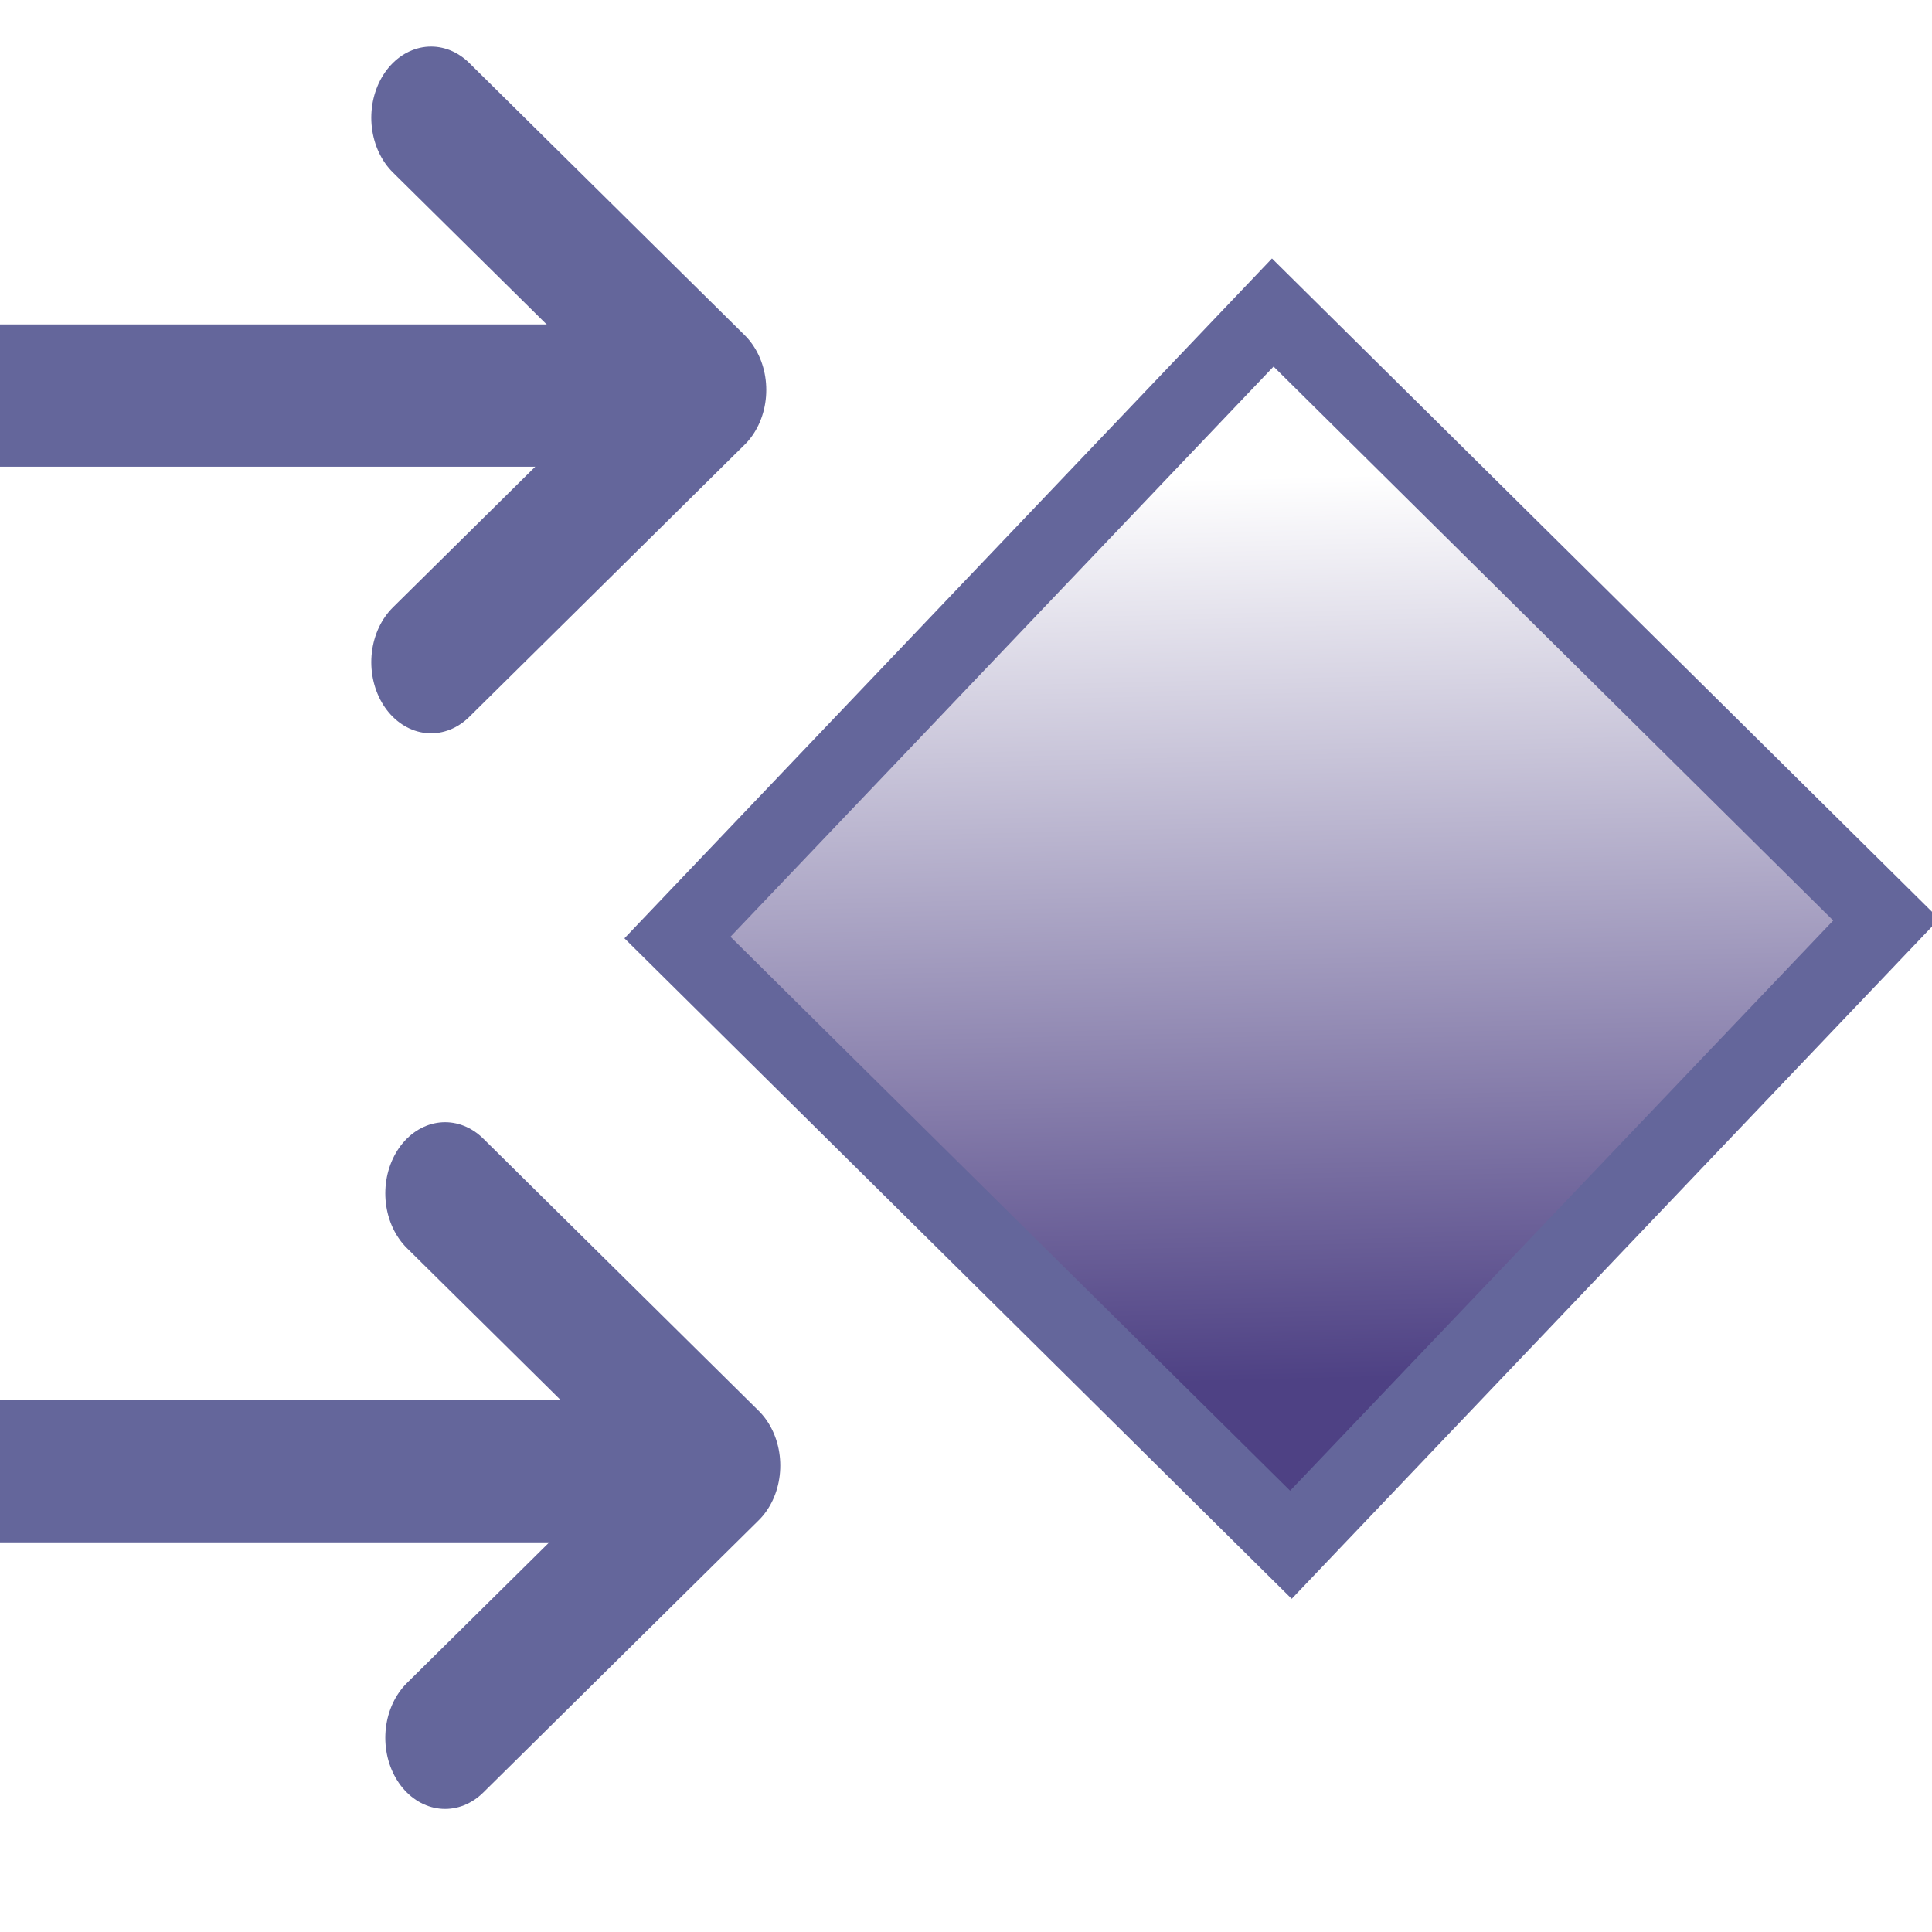
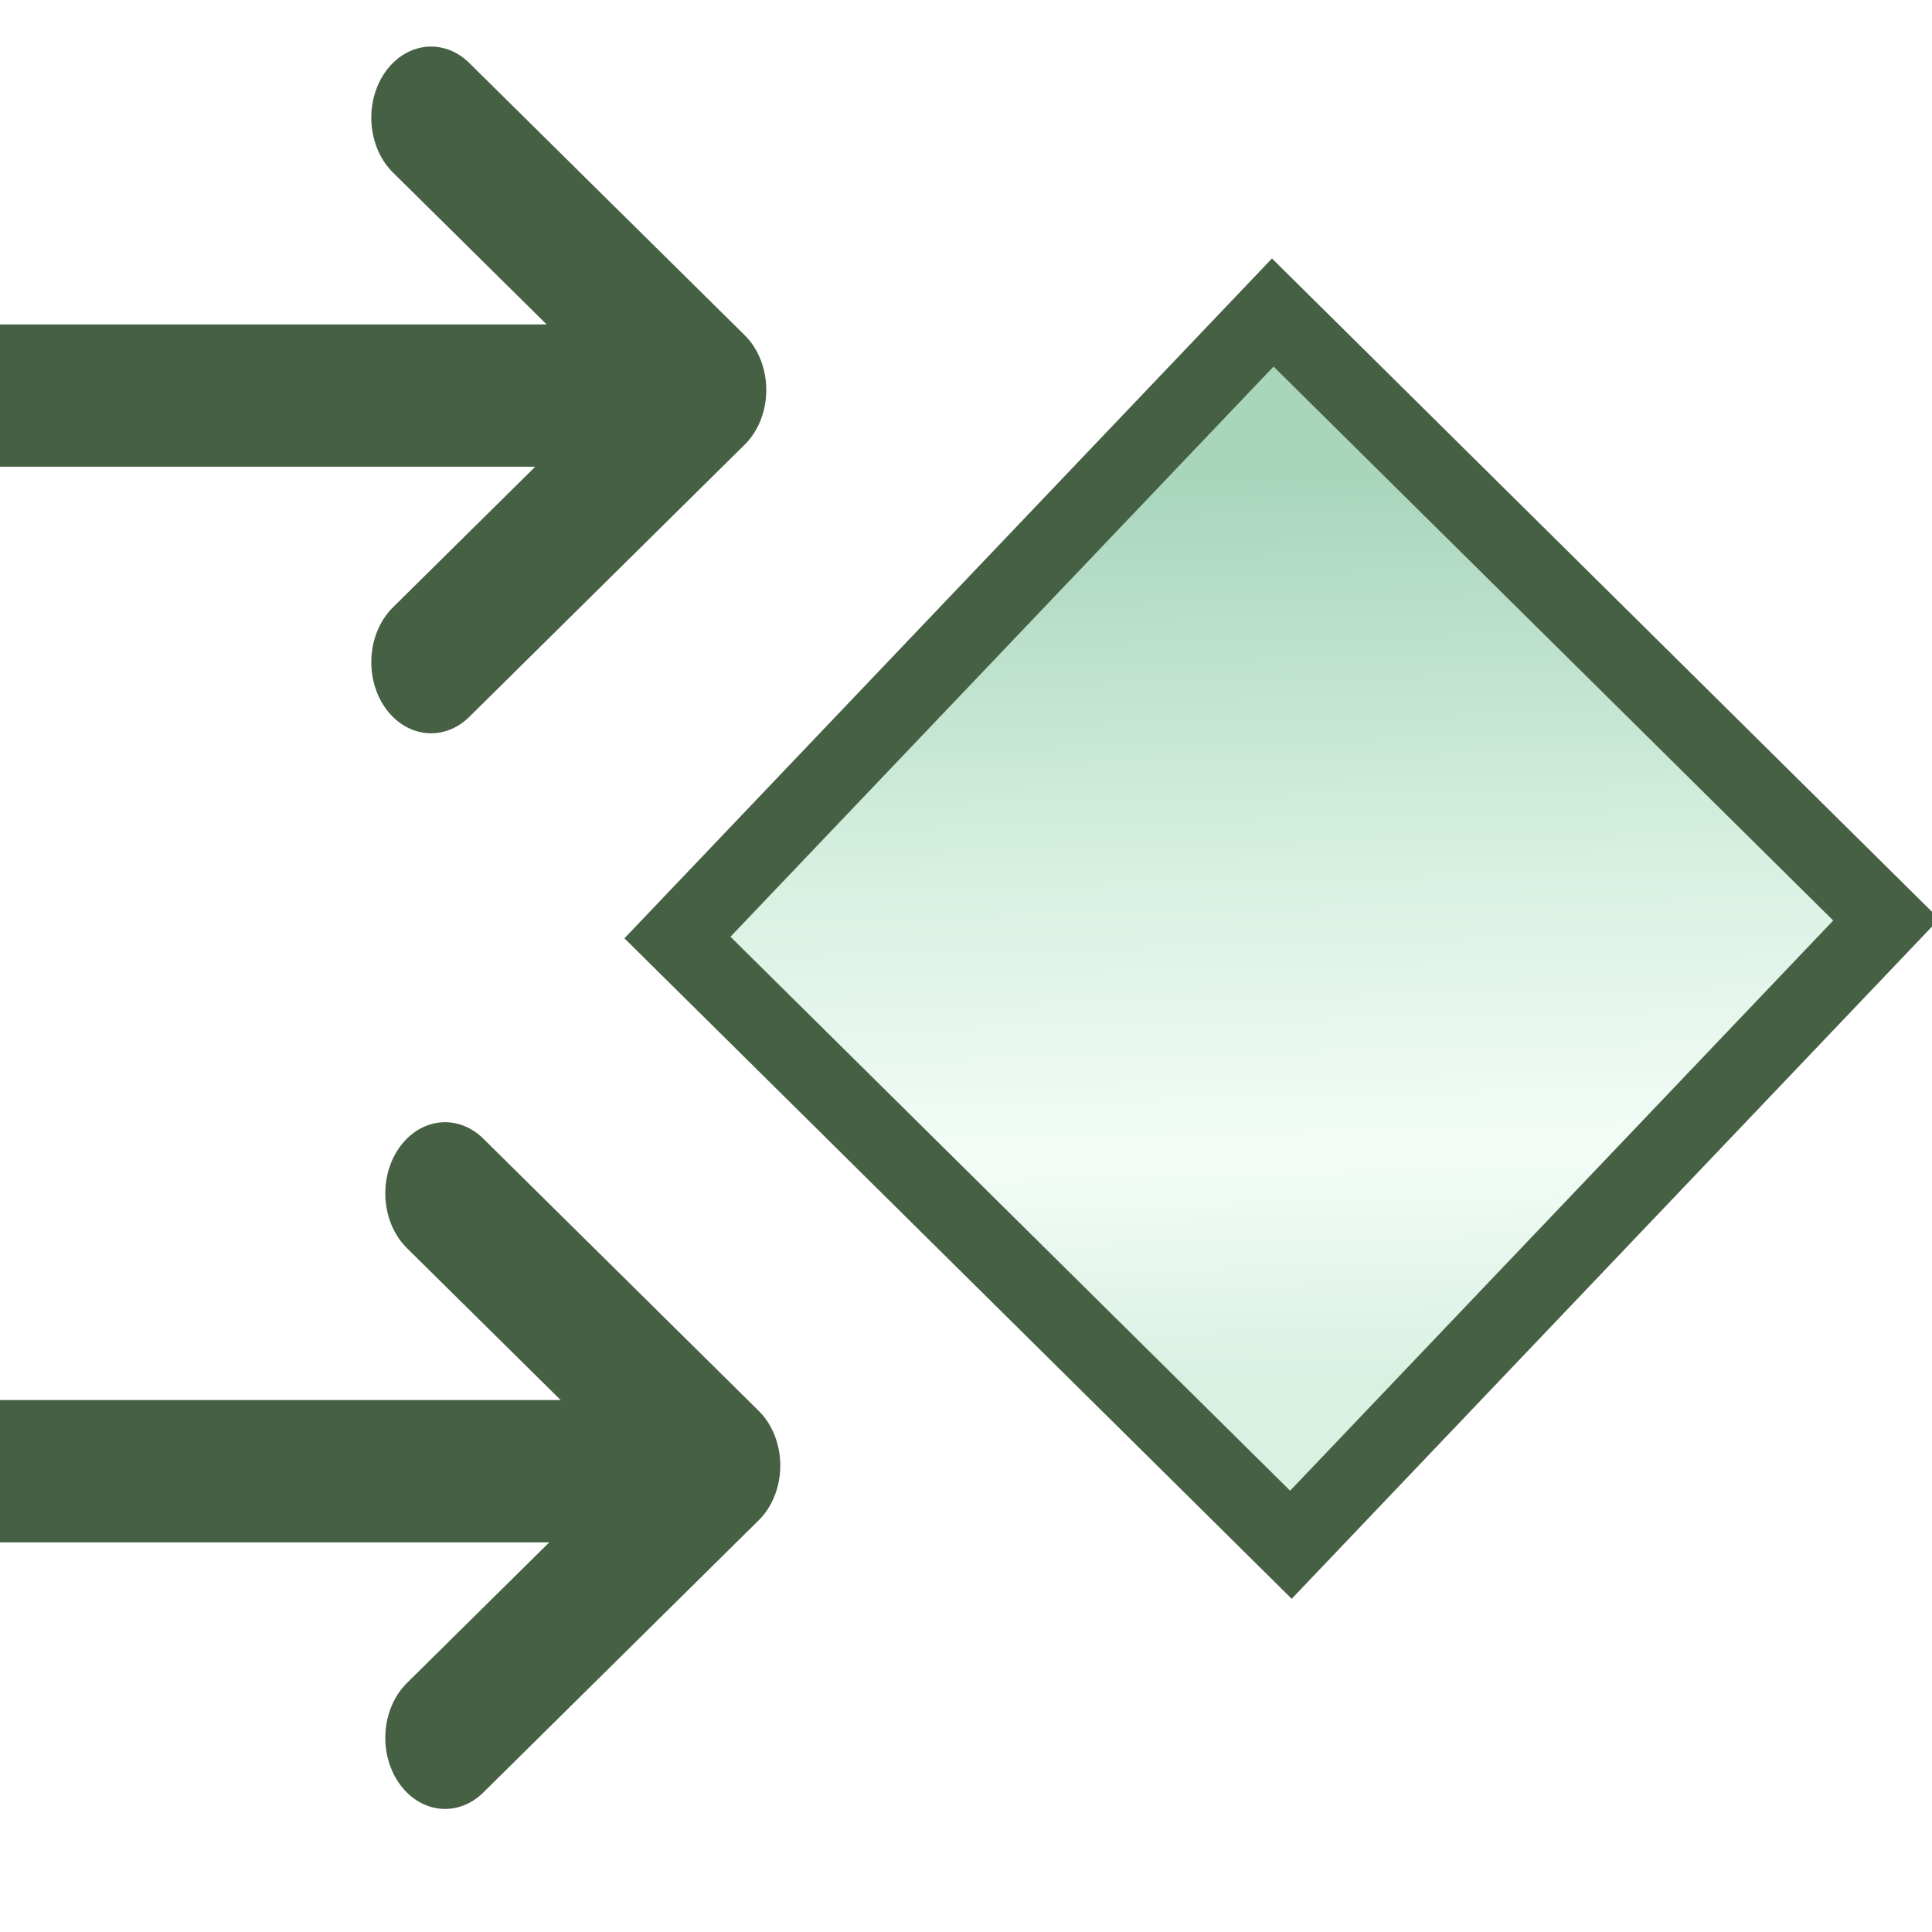
<svg xmlns="http://www.w3.org/2000/svg" xmlns:xlink="http://www.w3.org/1999/xlink" xml:space="preserve" width="16" height="16">
  <defs>
    <linearGradient id="a">
-       <stop offset="0" style="stop-color:#4e4184;stop-opacity:1" />
-       <stop offset="1" style="stop-color:#fff;stop-opacity:1" />
+       <stop offset="0" style="stop-color:#D8F1E3;stop-opacity:1" />
+       <stop offset=".25" style="stop-color:#F4FCF7;stop-opacity:1" />
+       <stop offset=".55" style="stop-color:#D8F1E3;stop-opacity:1" />
+       <stop offset="1" style="stop-color:#A9D5BD;stop-opacity:1" />
    </linearGradient>
    <linearGradient xlink:href="#a" id="b" x1="3.369" x2="2.107" y1=".827" y2="-.411" gradientUnits="userSpaceOnUse" />
  </defs>
  <path fill="none" d="M1.231 1.429h2.277v1.552H1.231z" style="fill:#4b7eb0;fill-opacity:0;stroke:none;stroke-width:.076;stroke-miterlimit:4;stroke-dasharray:none;stroke-opacity:.827" transform="translate(-2.65 -.992) scale(4.18033)" />
-   <g style="stroke:#64669b;stroke-opacity:1">
-     <path d="M6.984 3.063H5.13" style="fill:none;stroke:#64669b;stroke-width:.277;stroke-linecap:round;stroke-linejoin:miter;stroke-miterlimit:3.9;stroke-dasharray:none;stroke-dashoffset:.416;stroke-opacity:1" transform="matrix(3.57502 0 0 4.25367 -19.591 -.845)" />
-     <path d="m7.149 3.052-.638-.53m.638.53-.638.53" style="fill:none;stroke:#64669b;stroke-width:.277;stroke-linecap:round;stroke-linejoin:round;stroke-miterlimit:4;stroke-dasharray:none;stroke-opacity:1" transform="matrix(3.57502 0 0 4.25367 -19.591 -.845)" />
+   <g style="stroke:#466044;stroke-opacity:1">
+     <path d="M6.984 3.063H5.13" style="fill:none;stroke:#466044;stroke-width:.277;stroke-linecap:round;stroke-linejoin:miter;stroke-miterlimit:3.9;stroke-dasharray:none;stroke-dashoffset:.416;stroke-opacity:1" transform="matrix(3.57502 0 0 4.25367 -19.591 -.845)" />
+     <path d="m7.149 3.052-.638-.53m.638.53-.638.53" style="fill:none;stroke:#466044;stroke-width:.277;stroke-linecap:round;stroke-linejoin:round;stroke-miterlimit:4;stroke-dasharray:none;stroke-opacity:1" transform="matrix(3.57502 0 0 4.25367 -19.591 -.845)" />
  </g>
-   <g style="stroke:#64669b;stroke-opacity:1">
-     <path d="M6.984 3.063H5.13" style="fill:none;stroke:#64669b;stroke-width:.277;stroke-linecap:round;stroke-linejoin:miter;stroke-miterlimit:3.9;stroke-dasharray:none;stroke-dashoffset:.416;stroke-opacity:1" transform="matrix(3.57502 0 0 4.25367 -19.707 -9.753)" />
-     <path d="m7.149 3.052-.638-.53m.638.53-.638.53" style="fill:none;stroke:#64669b;stroke-width:.277;stroke-linecap:round;stroke-linejoin:round;stroke-miterlimit:4;stroke-dasharray:none;stroke-opacity:1" transform="matrix(3.57502 0 0 4.25367 -19.707 -9.753)" />
+   <g style="stroke:#466044;stroke-opacity:1">
+     <path d="M6.984 3.063H5.13" style="fill:none;stroke:#466044;stroke-width:.277;stroke-linecap:round;stroke-linejoin:miter;stroke-miterlimit:3.9;stroke-dasharray:none;stroke-dashoffset:.416;stroke-opacity:1" transform="matrix(3.57502 0 0 4.25367 -19.707 -9.753)" />
+     <path d="m7.149 3.052-.638-.53m.638.53-.638.53" style="fill:none;stroke:#466044;stroke-width:.277;stroke-linecap:round;stroke-linejoin:round;stroke-miterlimit:4;stroke-dasharray:none;stroke-opacity:1" transform="matrix(3.57502 0 0 4.25367 -19.707 -9.753)" />
  </g>
-   <path d="M1.871-.635v1.71h1.71v-1.71z" style="fill:url(#b);fill-opacity:1;stroke:#64669b;stroke-width:.15;stroke-linecap:round;stroke-miterlimit:4;stroke-dasharray:none;stroke-dashoffset:.3;stroke-opacity:1" transform="matrix(2.971 2.94081 -2.88317 3.02696 3.151 -.992)" />
+   <path d="M1.871-.635v1.71h1.71v-1.71z" style="fill:url(#b);fill-opacity:1;stroke:#466044;stroke-width:.15;stroke-linecap:round;stroke-miterlimit:4;stroke-dasharray:none;stroke-dashoffset:.3;stroke-opacity:1" transform="matrix(2.971 2.94081 -2.88317 3.02696 3.151 -.992)" />
</svg>
